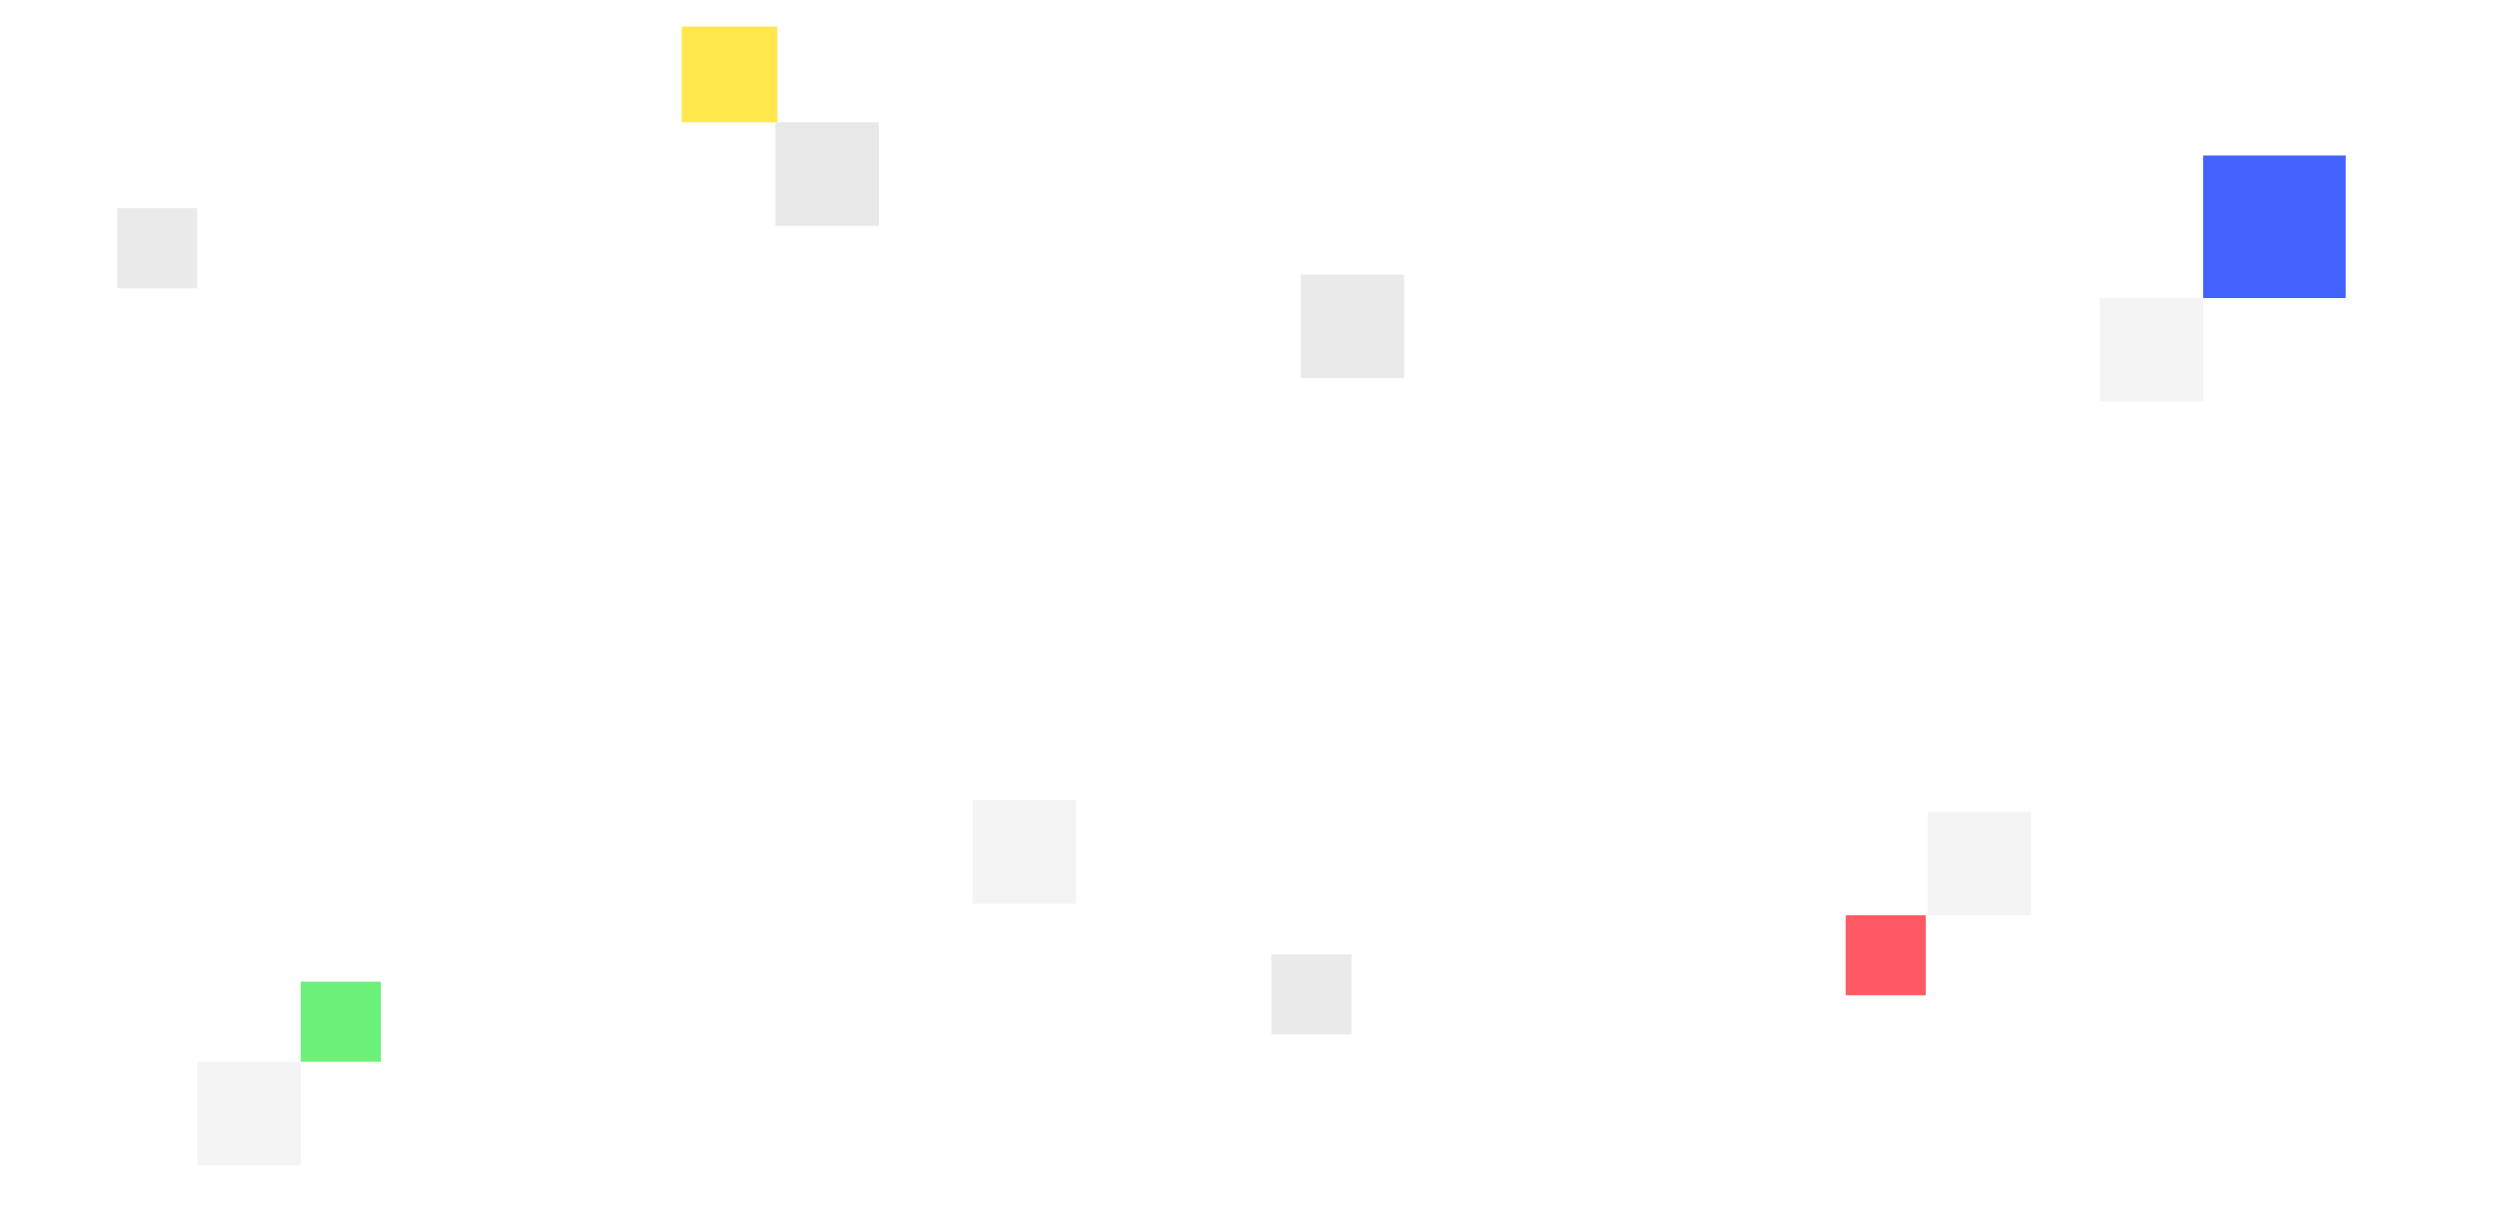
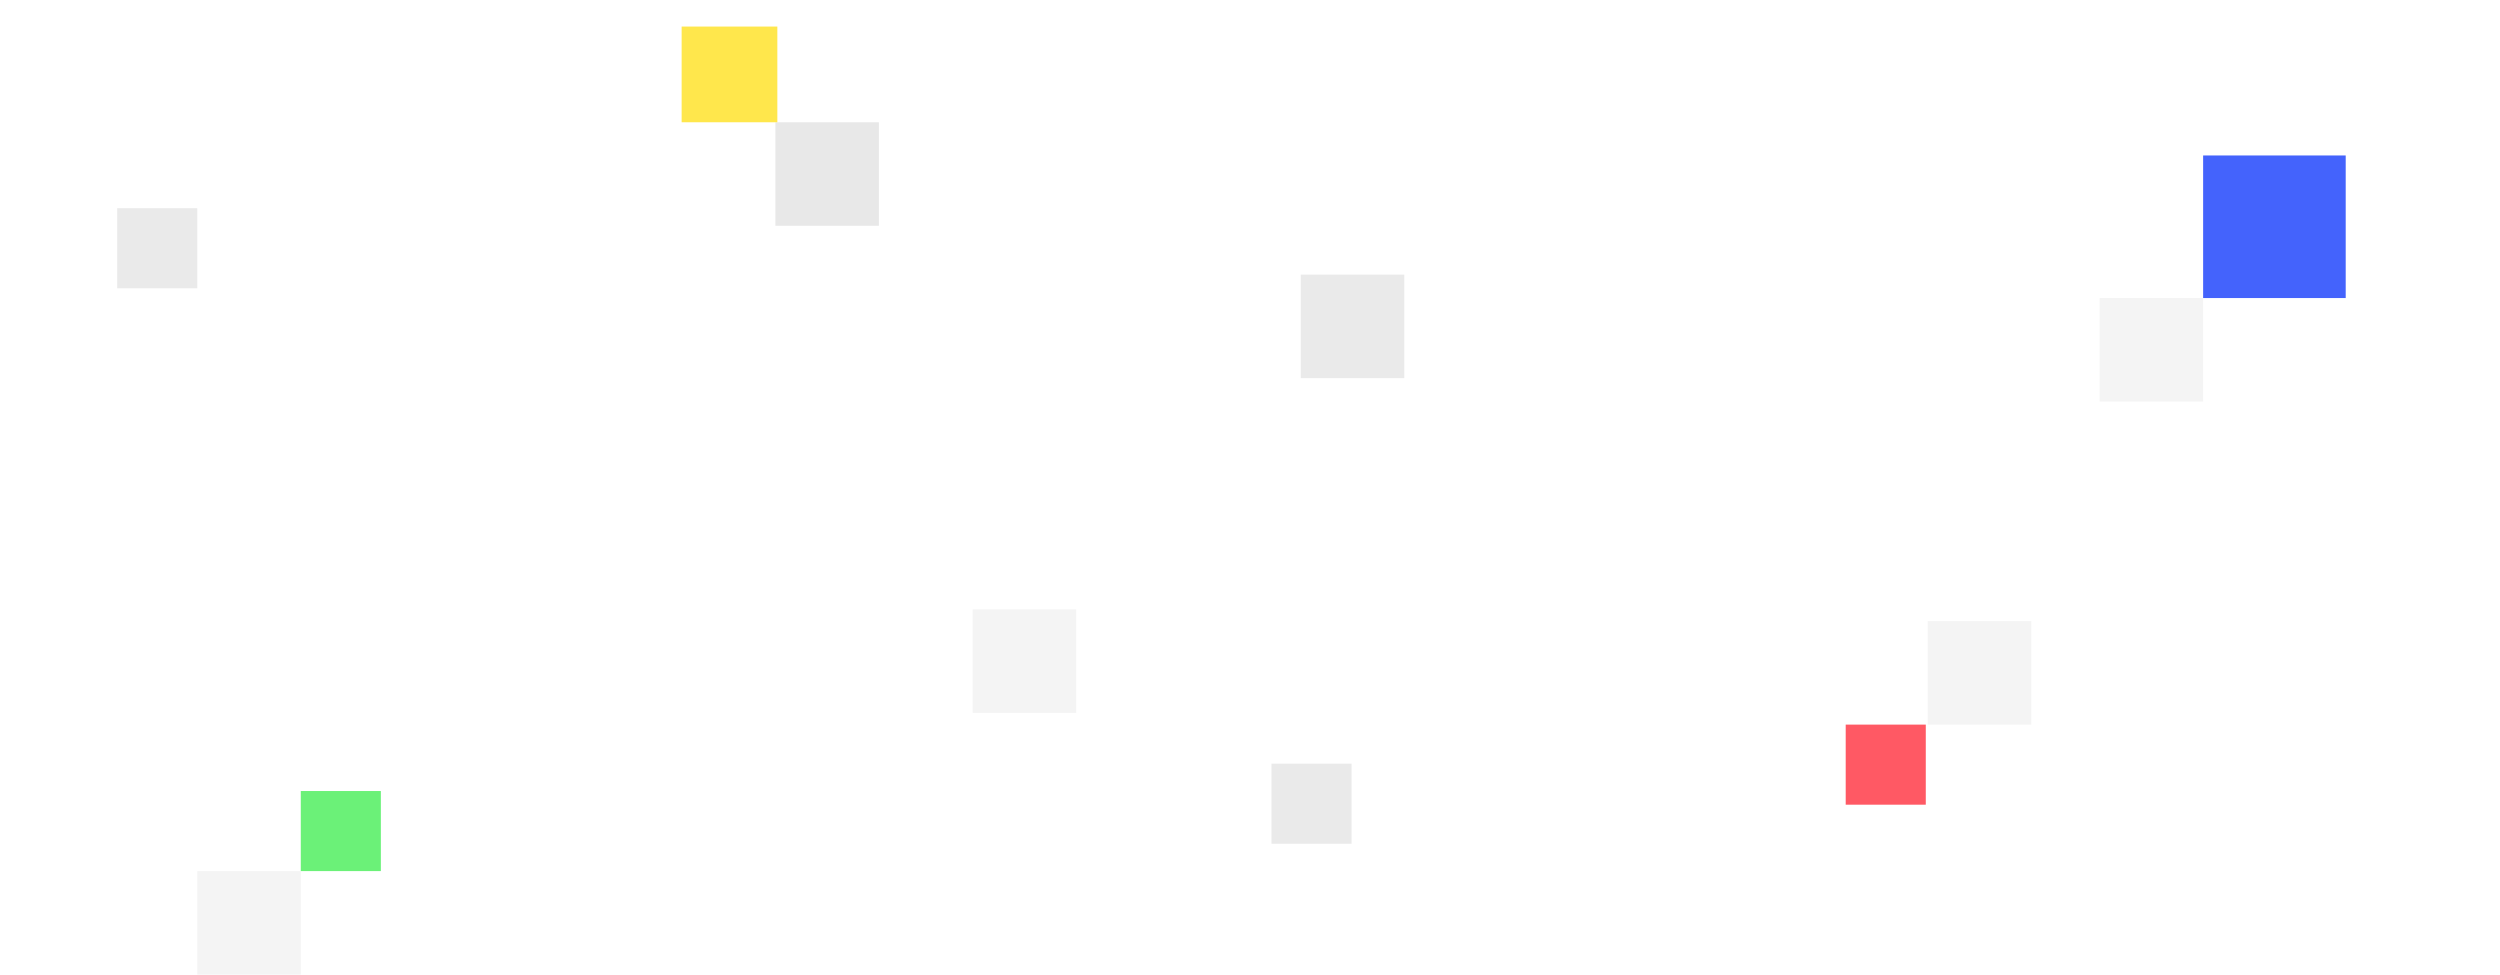
- <svg xmlns="http://www.w3.org/2000/svg" version="1.1" id="Layer_1" x="0px" y="0px" viewBox="0 0 1280 617" style="enable-background:new 0 0 1280 617;" xml:space="preserve">
+ <svg xmlns="http://www.w3.org/2000/svg" version="1.1" id="Layer_1" x="0px" y="0px" viewBox="0 0 1280 499" style="enable-background:new 0 0 1280 499;" xml:space="preserve">
  <style type="text/css">
- 	.st0{fill:none;}
- 	.st1{fill:#4463FC;}
- 	.st2{fill:#F4F4F4;}
- 	.st3{fill:#E8E8E8;}
- 	.st4{fill:#EAEAEA;}
- 	.st5{fill:#FFE74C;}
- 	.st6{fill:#FF5964;}
- 	.st7{fill:#6BF178;}
+ 	.st0{fill:#4463FC;}
+ 	.st1{fill:#F4F4F4;}
+ 	.st2{fill:#E8E8E8;}
+ 	.st3{fill:#EAEAEA;}
+ 	.st4{fill:#FFE74C;}
+ 	.st5{fill:#FF5964;}
+ 	.st6{fill:#6BF178;}
</style>
-   <rect x="1230.4" y="580.8" class="st0" width="0" height="2.5" />
-   <rect x="1128" y="79.6" class="st1" width="73" height="73" />
-   <rect x="1075" y="152.6" class="st2" width="53" height="53" />
-   <rect x="397" y="62.6" class="st3" width="53" height="53" />
-   <rect x="651" y="488.6" class="st4" width="41" height="41" />
-   <rect x="101" y="543.6" class="st2" width="53" height="53" />
-   <rect x="666" y="140.6" class="st4" width="53" height="53" />
-   <rect x="498" y="409.6" class="st2" width="53" height="53" />
-   <rect x="987" y="415.6" class="st2" width="53" height="53" />
-   <rect x="349" y="13.6" class="st5" width="49" height="49" />
-   <rect x="945" y="468.6" class="st6" width="41" height="41" />
-   <rect x="154" y="502.6" class="st7" width="41" height="41" />
-   <rect x="60" y="106.6" class="st4" width="41" height="41" />
+   <rect x="1230.4" y="580.8" style="fill:none;" width="0" height="2.5" />
+   <rect x="1128" y="79.6" class="st0" width="73" height="73" />
+   <rect x="1075" y="152.6" class="st1" width="53" height="53" />
+   <rect x="397" y="62.6" class="st2" width="53" height="53" />
+   <rect x="651" y="391" class="st3" width="41" height="41" />
+   <rect x="101" y="446" class="st1" width="53" height="53" />
+   <rect x="666" y="140.6" class="st3" width="53" height="53" />
+   <rect x="498" y="312" class="st1" width="53" height="53" />
+   <rect x="987" y="318" class="st1" width="53" height="53" />
+   <rect x="349" y="13.6" class="st4" width="49" height="49" />
+   <rect x="945" y="371" class="st5" width="41" height="41" />
+   <rect x="154" y="405" class="st6" width="41" height="41" />
+   <rect x="60" y="106.6" class="st3" width="41" height="41" />
</svg>
